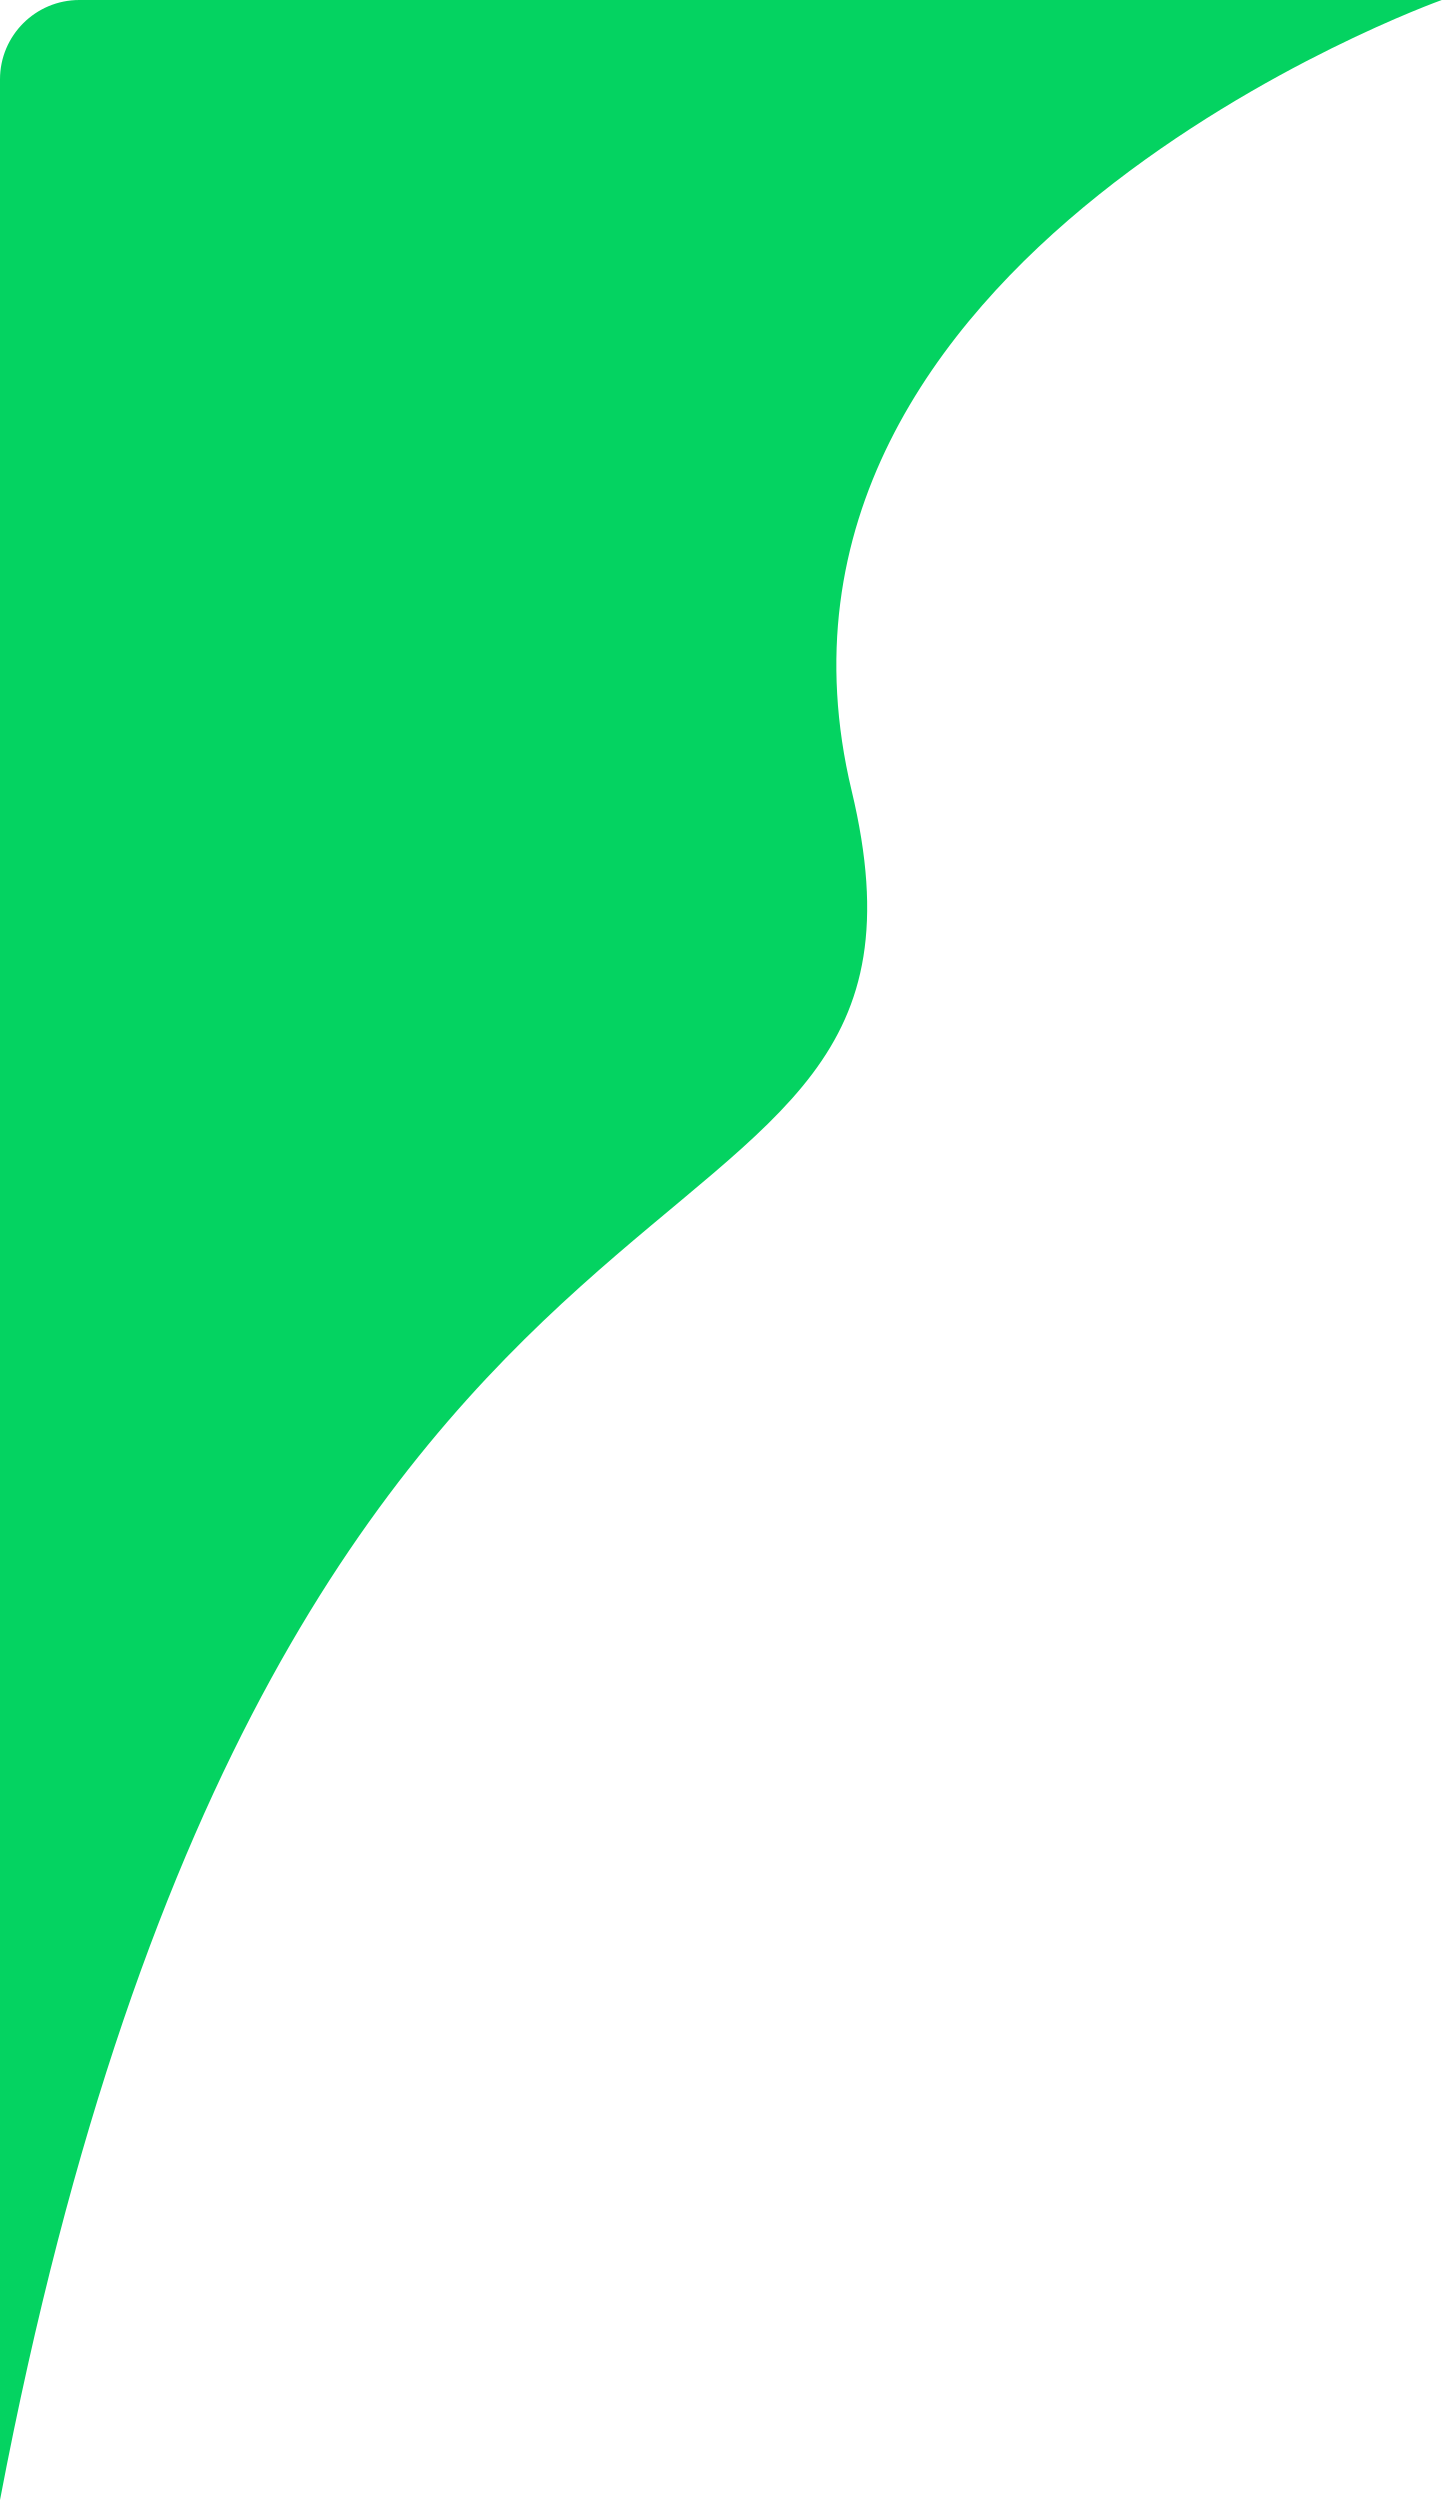
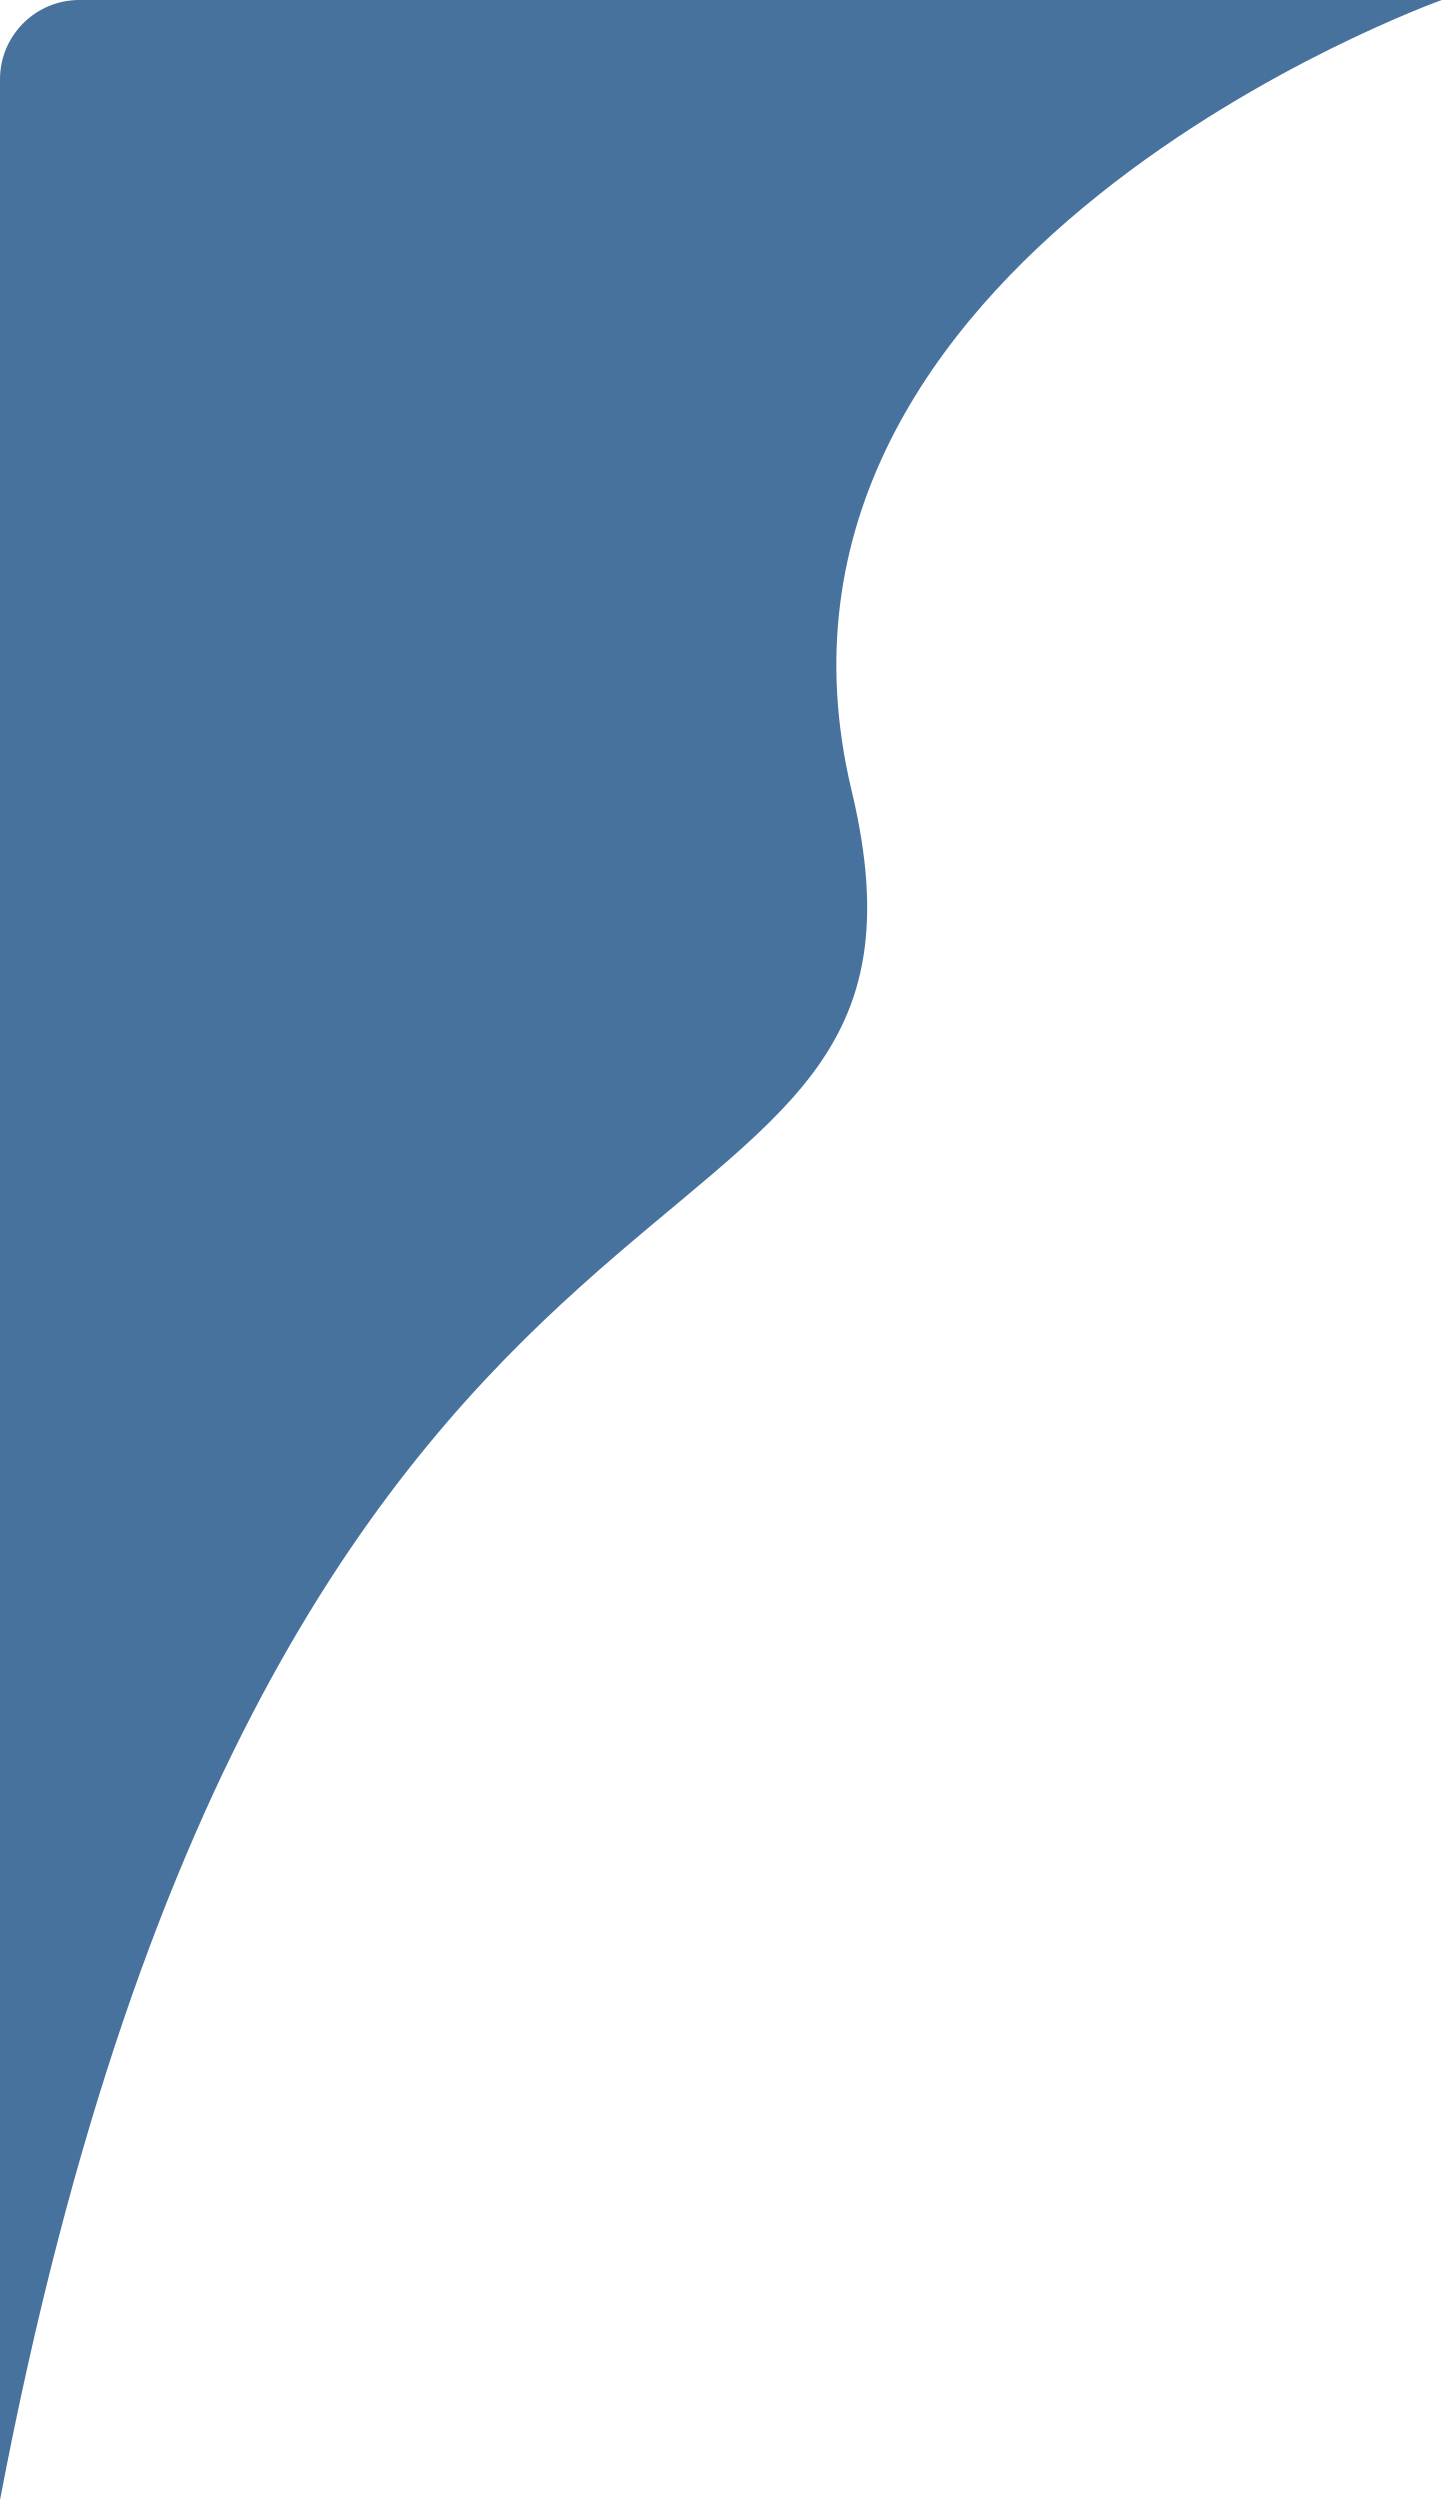
<svg xmlns="http://www.w3.org/2000/svg" width="109" height="189" viewBox="0 0 109 189" fill="none">
-   <path d="M0 6C0 2.686 2.686 0 6 0H109C109 0 54.705 19.355 64.383 59.774C74.062 100.193 21.461 76.283 0 189V6Z" fill="#04D361" />
+   <path d="M0 6C0 2.686 2.686 0 6 0H109C109 0 54.705 19.355 64.383 59.774C74.062 100.193 21.461 76.283 0 189V6Z" fill="#47729D" />
</svg>
